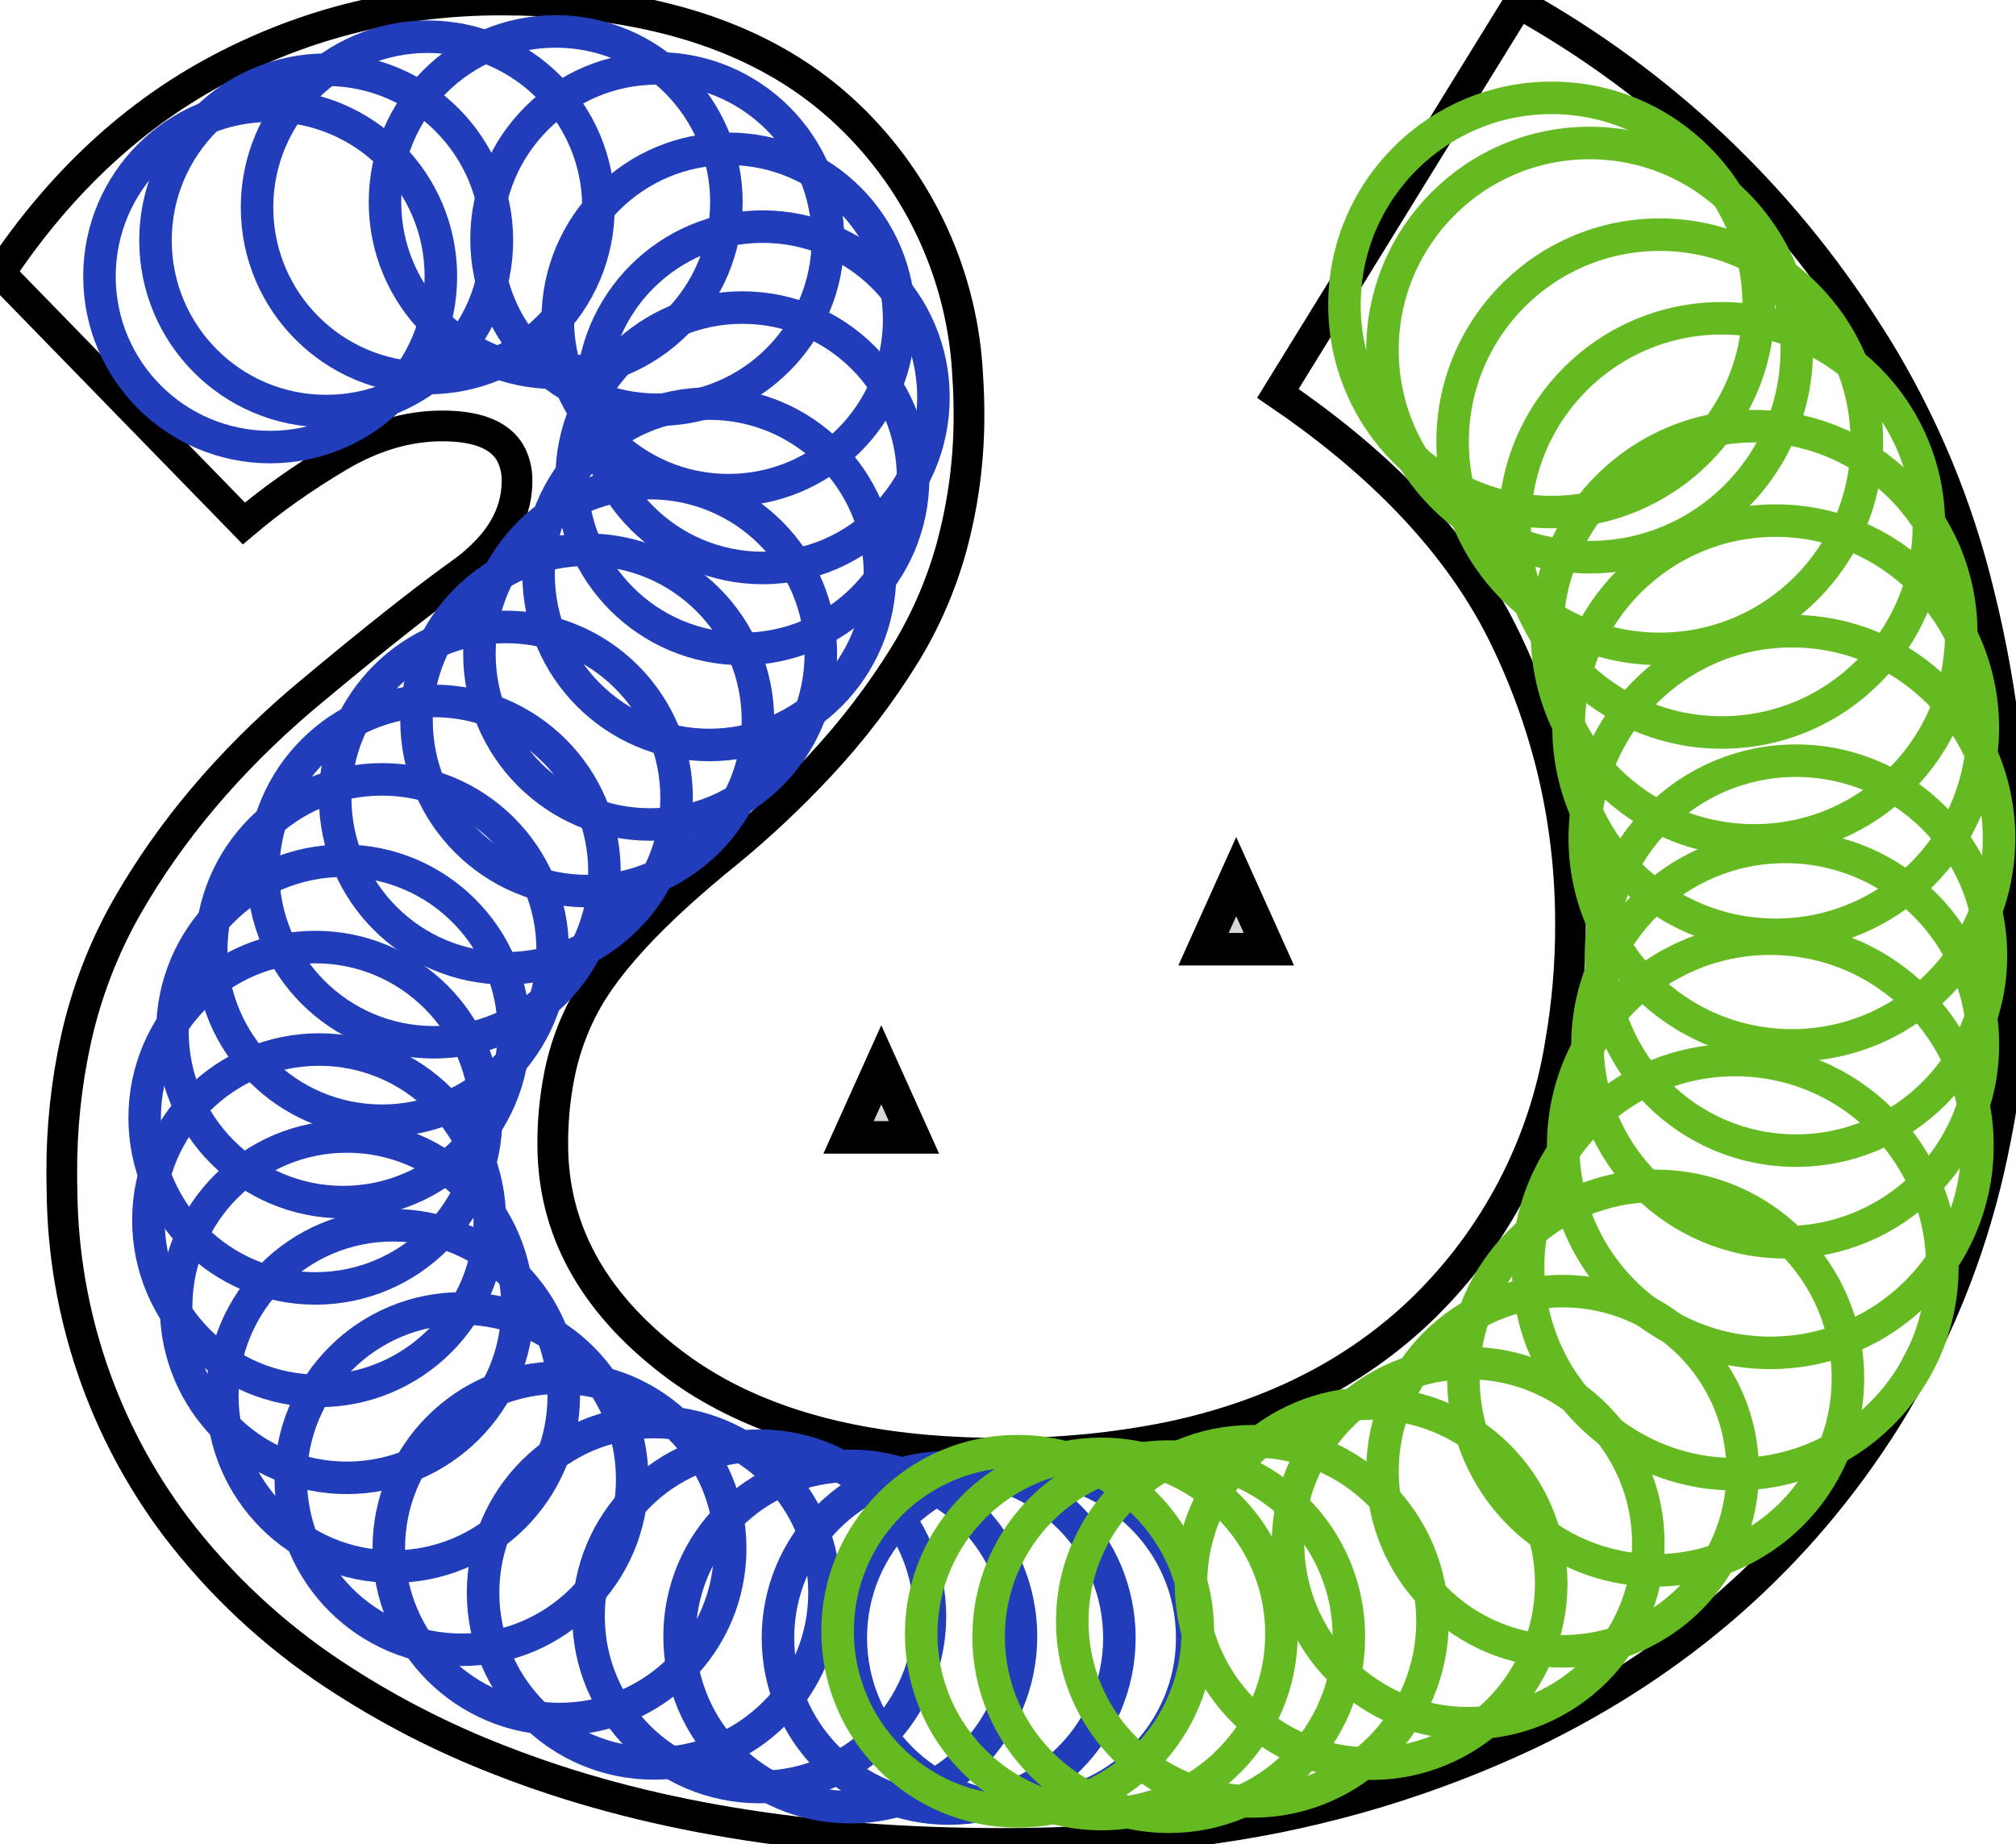
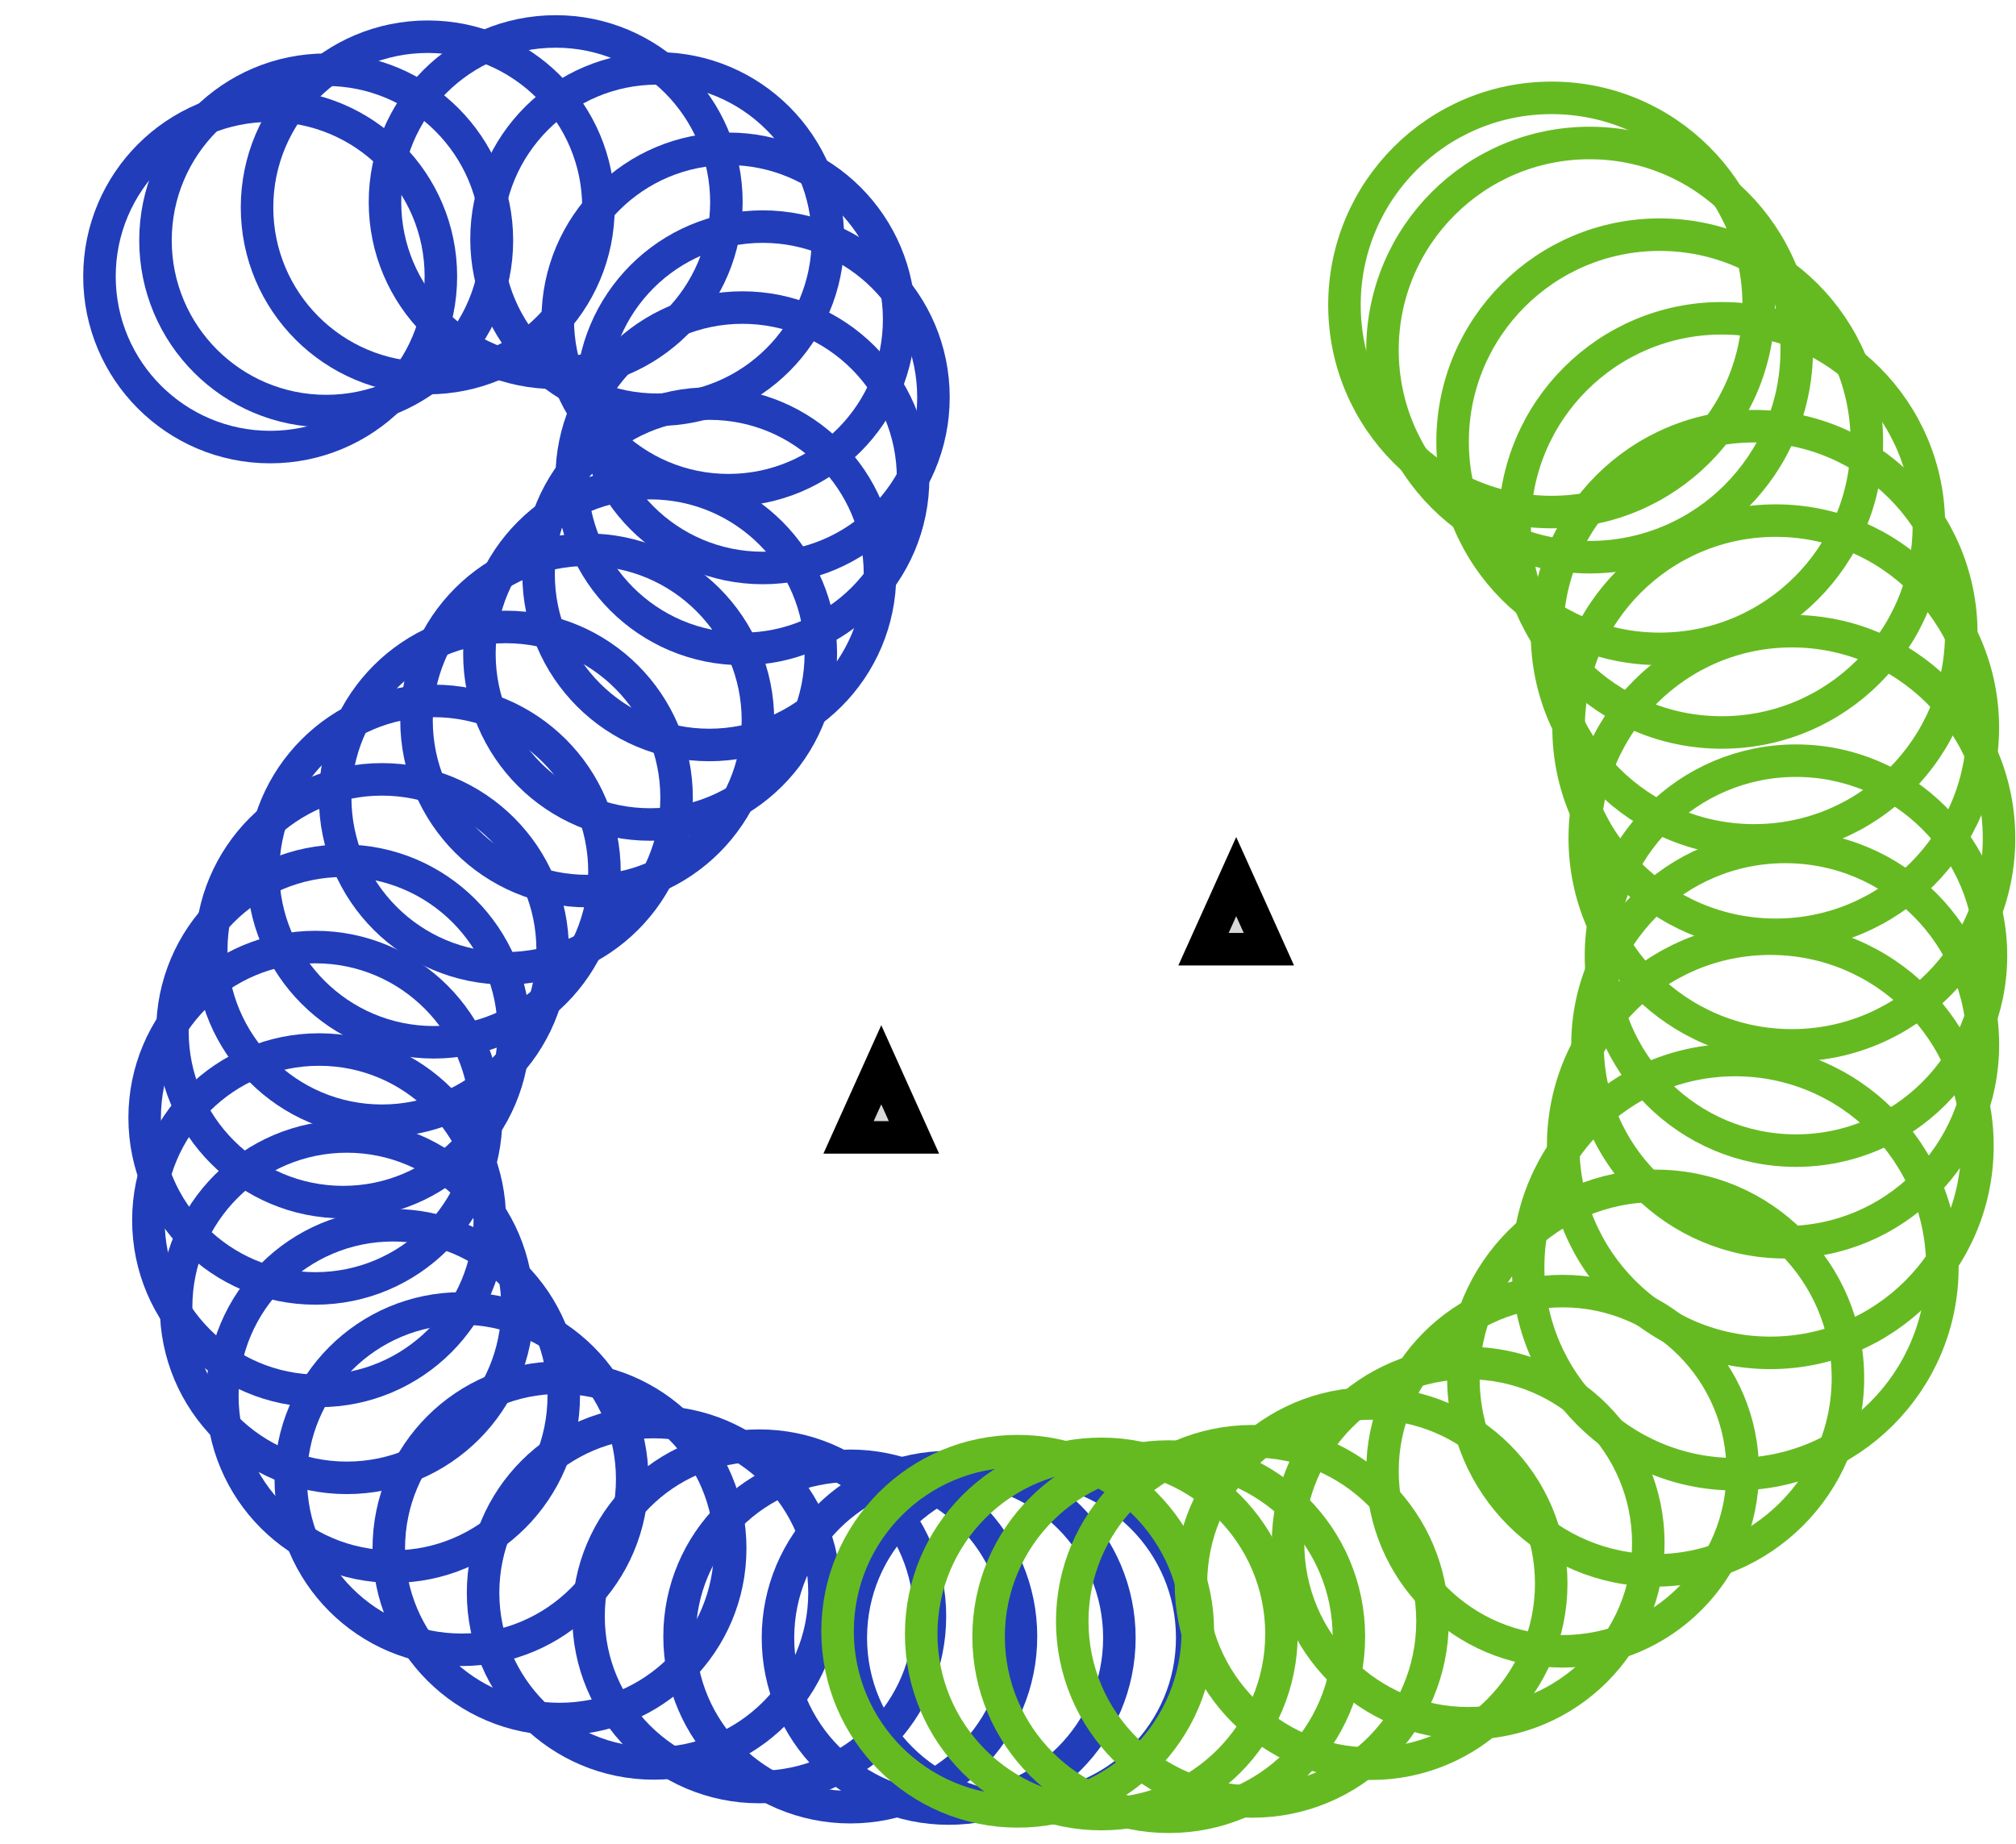
<svg xmlns="http://www.w3.org/2000/svg" viewBox="0 0 62.001 56.701" width="62.001px" height="56.701px">
-   <g id="svgGroup" stroke-linecap="round" fill-rule="nonzero" font-size="9pt" stroke="#000" stroke-width="0.25mm" fill="none" style="stroke:#000;stroke-width:0.25mm;fill:none" transform="matrix(1, 0, 0, 1, -7.105427357601002e-15, 0)">
-     <path d="M 7.5 16.1 L 0 8.4 Q 2.8 4.2 6.8 2.1 Q 10.8 0 15.4 0 Q 20.393 0 23.707 1.807 A 11.129 11.129 0 0 1 26.1 3.551 A 11.873 11.873 0 0 1 29.762 11.584 A 16.055 16.055 0 0 1 29.8 12.701 A 15.34 15.34 0 0 1 29.258 16.852 A 12.888 12.888 0 0 1 27.85 20.101 A 21.793 21.793 0 0 1 25.21 23.558 A 29.311 29.311 0 0 1 22.4 26.201 A 34.047 34.047 0 0 0 20.81 27.559 Q 19.283 28.955 18.454 30.136 A 8.216 8.216 0 0 0 18.15 30.601 A 7.744 7.744 0 0 0 17.19 33.139 A 10.675 10.675 0 0 0 17 35.2 Q 17 39.1 20.65 41.9 Q 23.632 44.188 28.517 44.607 A 26.76 26.76 0 0 0 30.8 44.7 A 25.174 25.174 0 0 0 35.959 44.204 Q 39.144 43.537 41.576 41.973 A 14.093 14.093 0 0 0 43.7 40.301 A 14.59 14.59 0 0 0 47.994 32.062 A 20.997 20.997 0 0 0 48.3 28.4 Q 48.3 23.8 46.3 19.65 Q 44.519 15.954 40.358 12.853 A 29.976 29.976 0 0 0 39.3 12.1 L 46.7 0.1 A 29.899 29.899 0 0 1 57.429 10.225 A 35.008 35.008 0 0 1 57.7 10.65 A 26.177 26.177 0 0 1 60.857 18.237 Q 62 22.78 62 28.4 A 33.089 33.089 0 0 1 61.193 35.882 A 25.074 25.074 0 0 1 58 43.651 Q 54 50 47 53.35 A 33.695 33.695 0 0 1 37.423 56.224 A 44.386 44.386 0 0 1 30.8 56.701 Q 21.9 56.7 15.4 54.15 A 26.722 26.722 0 0 1 10.287 51.517 A 19.868 19.868 0 0 1 5.4 46.95 A 17.422 17.422 0 0 1 1.908 36.681 A 21.586 21.586 0 0 1 1.9 36.1 A 18.713 18.713 0 0 1 2.339 31.958 A 14.651 14.651 0 0 1 3.9 27.901 Q 5.9 24.4 9.3 21.5 Q 11.855 19.358 13.493 18.132 A 36.775 36.775 0 0 1 14.15 17.65 A 5.577 5.577 0 0 0 15.015 16.899 Q 15.484 16.39 15.704 15.832 A 2.784 2.784 0 0 0 15.9 14.801 A 1.756 1.756 0 0 0 15.733 14.008 Q 15.366 13.272 14.192 13.133 A 5.041 5.041 0 0 0 13.6 13.101 Q 12 13.1 10.4 14.05 Q 8.8 15 7.5 16.1 Z" vector-effect="non-scaling-stroke" />
-   </g>
  <ellipse style="fill: rgb(216, 216, 216); fill-opacity: 0; paint-order: stroke; stroke: rgb(33, 61, 186);" cx="8.309" cy="8.501" rx="5.25" ry="5.25" transform="matrix(1, 0, 0, 1, -7.105427357601002e-15, 0)" />
  <ellipse style="fill: rgb(216, 216, 216); fill-opacity: 0; paint-order: stroke; stroke: rgb(33, 61, 186);" cx="10.032" cy="7.394" rx="5.25" ry="5.25" transform="matrix(1, 0, 0, 1, -7.105427357601002e-15, 0)" />
  <ellipse style="fill: rgb(216, 216, 216); fill-opacity: 0; paint-order: stroke; stroke: rgb(33, 61, 186);" cx="13.155" cy="6.379" rx="5.25" ry="5.25" transform="matrix(1, 0, 0, 1, -7.105427357601002e-15, 0)" />
  <ellipse style="fill: rgb(216, 216, 216); fill-opacity: 0; paint-order: stroke; stroke: rgb(33, 61, 186);" cx="17.09" cy="6.217" rx="5.25" ry="5.25" transform="matrix(1, 0, 0, 1, -7.105427357601002e-15, 0)" />
  <ellipse style="fill: rgb(216, 216, 216); fill-opacity: 0; paint-order: stroke; stroke: rgb(33, 61, 186);" cx="20.213" cy="7.353" rx="5.25" ry="5.25" transform="matrix(1, 0, 0, 1, -7.105427357601002e-15, 0)" />
  <ellipse style="fill: rgb(216, 216, 216); fill-opacity: 0; paint-order: stroke; stroke: rgb(33, 61, 186);" cx="22.403" cy="9.827" rx="5.25" ry="5.25" transform="matrix(1, 0, 0, 1, -7.105427357601002e-15, 0)" />
  <ellipse style="fill: rgb(216, 216, 216); fill-opacity: 0; paint-order: stroke; stroke: rgb(33, 61, 186);" cx="23.458" cy="12.22" rx="5.25" ry="5.25" transform="matrix(1, 0, 0, 1, -7.105427357601002e-15, 0)" />
  <ellipse style="fill: rgb(216, 216, 216); fill-opacity: 0; paint-order: stroke; stroke: rgb(33, 61, 186);" cx="22.832" cy="14.71" rx="5.25" ry="5.25" transform="matrix(1, 0, 0, 1, -7.105427357601002e-15, 0)" />
  <ellipse style="fill: rgb(216, 216, 216); fill-opacity: 0; paint-order: stroke; stroke: rgb(33, 61, 186);" cx="21.814" cy="17.664" rx="5.25" ry="5.25" transform="matrix(1, 0, 0, 1, -7.105427357601002e-15, 0)" />
  <ellipse style="fill: rgb(216, 216, 216); fill-opacity: 0; paint-order: stroke; stroke: rgb(33, 61, 186);" cx="19.994" cy="20.11" rx="5.25" ry="5.25" transform="matrix(1, 0, 0, 1, -7.105427357601002e-15, 0)" />
  <ellipse style="fill: rgb(216, 216, 216); fill-opacity: 0; paint-order: stroke; stroke: rgb(33, 61, 186);" cx="18.06" cy="22.158" rx="5.25" ry="5.25" transform="matrix(1, 0, 0, 1, -7.105427357601002e-15, 0)" />
  <ellipse style="fill: rgb(216, 216, 216); fill-opacity: 0; paint-order: stroke; stroke: rgb(33, 61, 186);" cx="15.558" cy="24.534" rx="5.25" ry="5.25" transform="matrix(1, 0, 0, 1, -7.105427357601002e-15, 0)" />
  <ellipse style="fill: rgb(216, 216, 216); fill-opacity: 0; paint-order: stroke; stroke: rgb(33, 61, 186);" cx="13.34" cy="26.809" rx="5.25" ry="5.25" transform="matrix(1, 0, 0, 1, -7.105427357601002e-15, 0)" />
  <ellipse style="fill: rgb(216, 216, 216); fill-opacity: 0; paint-order: stroke; stroke: rgb(33, 61, 186);" cx="11.747" cy="29.222" rx="5.25" ry="5.25" transform="matrix(1, 0, 0, 1, -7.105427357601002e-15, 0)" />
  <ellipse style="fill: rgb(216, 216, 216); fill-opacity: 0; paint-order: stroke; stroke: rgb(33, 61, 186);" cx="10.553" cy="31.725" rx="5.25" ry="5.25" transform="matrix(1, 0, 0, 1, -7.105427357601002e-15, 0)" />
  <ellipse style="fill: rgb(216, 216, 216); fill-opacity: 0; paint-order: stroke; stroke: rgb(33, 61, 186);" cx="9.699" cy="34.38" rx="5.25" ry="5.25" transform="matrix(1, 0, 0, 1, -7.105427357601002e-15, 0)" />
  <ellipse style="fill: rgb(216, 216, 216); fill-opacity: 0; paint-order: stroke; stroke: rgb(33, 61, 186);" cx="9.814" cy="37.532" rx="5.25" ry="5.25" transform="matrix(1, 0, 0, 1, -7.105427357601002e-15, 0)" />
  <ellipse style="fill: rgb(216, 216, 216); fill-opacity: 0; paint-order: stroke; stroke: rgb(33, 61, 186);" cx="10.666" cy="40.206" rx="5.25" ry="5.25" transform="matrix(1, 0, 0, 1, -7.105427357601002e-15, 0)" />
  <ellipse style="fill: rgb(216, 216, 216); fill-opacity: 0; paint-order: stroke; stroke: rgb(33, 61, 186);" cx="12.088" cy="42.936" rx="5.25" ry="5.25" transform="matrix(1, 0, 0, 1, -7.105427357601002e-15, 0)" />
  <ellipse style="fill: rgb(216, 216, 216); fill-opacity: 0; paint-order: stroke; stroke: rgb(33, 61, 186);" cx="14.193" cy="45.495" rx="5.25" ry="5.25" transform="matrix(1, 0, 0, 1, -7.105427357601002e-15, 0)" />
  <ellipse style="fill: rgb(216, 216, 216); fill-opacity: 0; paint-order: stroke; stroke: rgb(33, 61, 186);" cx="17.207" cy="47.625" rx="5.25" ry="5.25" transform="matrix(1, 0, 0, 1, -7.105427357601002e-15, 0)" />
  <ellipse style="fill: rgb(216, 216, 216); fill-opacity: 0; paint-order: stroke; stroke: rgb(33, 61, 186);" cx="20.107" cy="48.99" rx="5.25" ry="5.25" transform="matrix(1, 0, 0, 1, -7.105427357601002e-15, 0)" />
  <ellipse style="fill: rgb(216, 216, 216); fill-opacity: 0; paint-order: stroke; stroke: rgb(33, 61, 186);" cx="23.35" cy="49.716" rx="5.25" ry="5.25" transform="matrix(1, 0, 0, 1, -7.105427357601002e-15, 0)" />
  <ellipse style="fill: rgb(216, 216, 216); fill-opacity: 0; paint-order: stroke; stroke: rgb(33, 61, 186);" cx="26.15" cy="50.336" rx="5.25" ry="5.25" transform="matrix(1, 0, 0, 1, -7.105427357601002e-15, 0)" />
  <ellipse style="fill: rgb(216, 216, 216); fill-opacity: 0; paint-order: stroke; stroke: rgb(33, 61, 186);" cx="29.176" cy="50.378" rx="5.25" ry="5.25" transform="matrix(1, 0, 0, 1, -7.105427357601002e-15, 0)" />
  <ellipse style="fill: rgb(216, 216, 216); fill-opacity: 0; paint-order: stroke; stroke: rgb(33, 61, 186);" cx="31.416" cy="50.377" rx="5.25" ry="5.25" transform="matrix(1, 0, 0, 1, -7.105427357601002e-15, 0)" />
  <path d="M 27.103 32.751 L 28.108 34.984 L 26.097 34.984 L 27.103 32.751 Z" style="fill: rgb(216, 216, 216); stroke: rgb(0, 0, 0);" transform="matrix(1, 0, 0, 1, -7.105427357601002e-15, 0)" />
  <ellipse style="fill: rgb(216, 216, 216); fill-opacity: 0; paint-order: stroke; stroke: rgb(101, 186, 33);" cx="47.718" cy="9.38" rx="6.37" ry="6.37" transform="matrix(1, 0, 0, 1, -7.105427357601002e-15, 0)" />
  <ellipse style="fill: rgb(216, 216, 216); fill-opacity: 0; paint-order: stroke; stroke: rgb(101, 186, 33);" cx="48.887" cy="10.768" rx="6.37" ry="6.37" transform="matrix(1, 0, 0, 1, -7.105427357601002e-15, 0)" />
  <ellipse style="fill: rgb(216, 216, 216); fill-opacity: 0; paint-order: stroke; stroke: rgb(101, 186, 33);" cx="51.044" cy="13.588" rx="6.37" ry="6.37" transform="matrix(1, 0, 0, 1, -7.105427357601002e-15, 0)" />
  <ellipse style="fill: rgb(216, 216, 216); fill-opacity: 0; paint-order: stroke; stroke: rgb(101, 186, 33);" cx="52.952" cy="16.16" rx="6.37" ry="6.37" transform="matrix(1, 0, 0, 1, -7.105427357601002e-15, 0)" />
  <ellipse style="fill: rgb(216, 216, 216); fill-opacity: 0; paint-order: stroke; stroke: rgb(101, 186, 33);" cx="53.948" cy="19.479" rx="6.37" ry="6.37" transform="matrix(1, 0, 0, 1, -7.105427357601002e-15, 0)" />
  <ellipse style="fill: rgb(216, 216, 216); fill-opacity: 0; paint-order: stroke; stroke: rgb(101, 186, 33);" cx="54.611" cy="22.383" rx="6.37" ry="6.37" transform="matrix(1, 0, 0, 1, -7.105427357601002e-15, 0)" />
  <ellipse style="fill: rgb(216, 216, 216); fill-opacity: 0; paint-order: stroke; stroke: rgb(101, 186, 33);" cx="55.109" cy="25.784" rx="6.37" ry="6.37" transform="matrix(1, 0, 0, 1, -7.105427357601002e-15, 0)" />
  <ellipse style="fill: rgb(216, 216, 216); fill-opacity: 0; paint-order: stroke; stroke: rgb(101, 186, 33);" cx="55.234" cy="29.394" rx="5.997" ry="5.997" transform="matrix(1, 0, 0, 1, -7.105427357601002e-15, 0)" />
  <ellipse style="fill: rgb(216, 216, 216); fill-opacity: 0; paint-order: stroke; stroke: rgb(101, 186, 33);" cx="54.903" cy="32.13" rx="6.08" ry="6.08" transform="matrix(1, 0, 0, 1, -7.105427357601002e-15, 0)" />
  <ellipse style="fill: rgb(216, 216, 216); fill-opacity: 0; paint-order: stroke; stroke: rgb(101, 186, 33);" cx="54.445" cy="35.242" rx="6.37" ry="6.37" transform="matrix(1, 0, 0, 1, -7.105427357601002e-15, 0)" />
  <ellipse style="fill: rgb(216, 216, 216); fill-opacity: 0; paint-order: stroke; stroke: rgb(101, 186, 33);" cx="53.367" cy="38.975" rx="6.37" ry="6.37" transform="matrix(1, 0, 0, 1, -7.105427357601002e-15, 0)" />
  <ellipse style="fill: rgb(216, 216, 216); fill-opacity: 0; paint-order: stroke; stroke: rgb(101, 186, 33);" cx="50.919" cy="42.389" rx="5.913" ry="5.913" transform="matrix(1, 0, 0, 1, -7.105427357601002e-15, 0)" />
  <ellipse style="fill: rgb(216, 216, 216); fill-opacity: 0; paint-order: stroke; stroke: rgb(101, 186, 33);" cx="48.057" cy="45.252" rx="5.54" ry="5.54" transform="matrix(1, 0, 0, 1, -7.105427357601002e-15, 0)" />
  <ellipse style="fill: rgb(216, 216, 216); fill-opacity: 0; paint-order: stroke; stroke: rgb(101, 186, 33);" cx="45.153" cy="47.465" rx="5.54" ry="5.54" transform="matrix(1, 0, 0, 1, -7.105427357601002e-15, 0)" />
  <ellipse style="fill: rgb(216, 216, 216); fill-opacity: 0; paint-order: stroke; stroke: rgb(101, 186, 33);" cx="42.167" cy="48.709" rx="5.54" ry="5.54" transform="matrix(1, 0, 0, 1, -7.105427357601002e-15, 0)" />
  <ellipse style="fill: rgb(216, 216, 216); fill-opacity: 0; paint-order: stroke; stroke: rgb(101, 186, 33);" cx="38.516" cy="49.87" rx="5.54" ry="5.54" transform="matrix(1, 0, 0, 1, -7.105427357601002e-15, 0)" />
  <ellipse style="fill: rgb(216, 216, 216); fill-opacity: 0; paint-order: stroke; stroke: rgb(101, 186, 33);" cx="35.944" cy="50.341" rx="5.54" ry="5.54" transform="matrix(1, 0, 0, 1, -7.105427357601002e-15, 0)" />
  <ellipse style="fill: rgb(216, 216, 216); fill-opacity: 0; paint-order: stroke; stroke: rgb(101, 186, 33);" cx="33.871" cy="50.258" rx="5.54" ry="5.54" transform="matrix(1, 0, 0, 1, -7.105427357601002e-15, 0)" />
  <ellipse style="fill: rgb(216, 216, 216); fill-opacity: 0; paint-order: stroke; stroke: rgb(101, 186, 33);" cx="31.299" cy="50.175" rx="5.54" ry="5.54" transform="matrix(1, 0, 0, 1, -7.105427357601002e-15, 0)" />
  <path d="M 38.019 26.963 L 39.024 29.196 L 37.013 29.196 L 38.019 26.963 Z" style="fill: rgb(216, 216, 216); stroke: rgb(0, 0, 0);" transform="matrix(1, 0, 0, 1, -7.105427357601002e-15, 0)" />
</svg>
